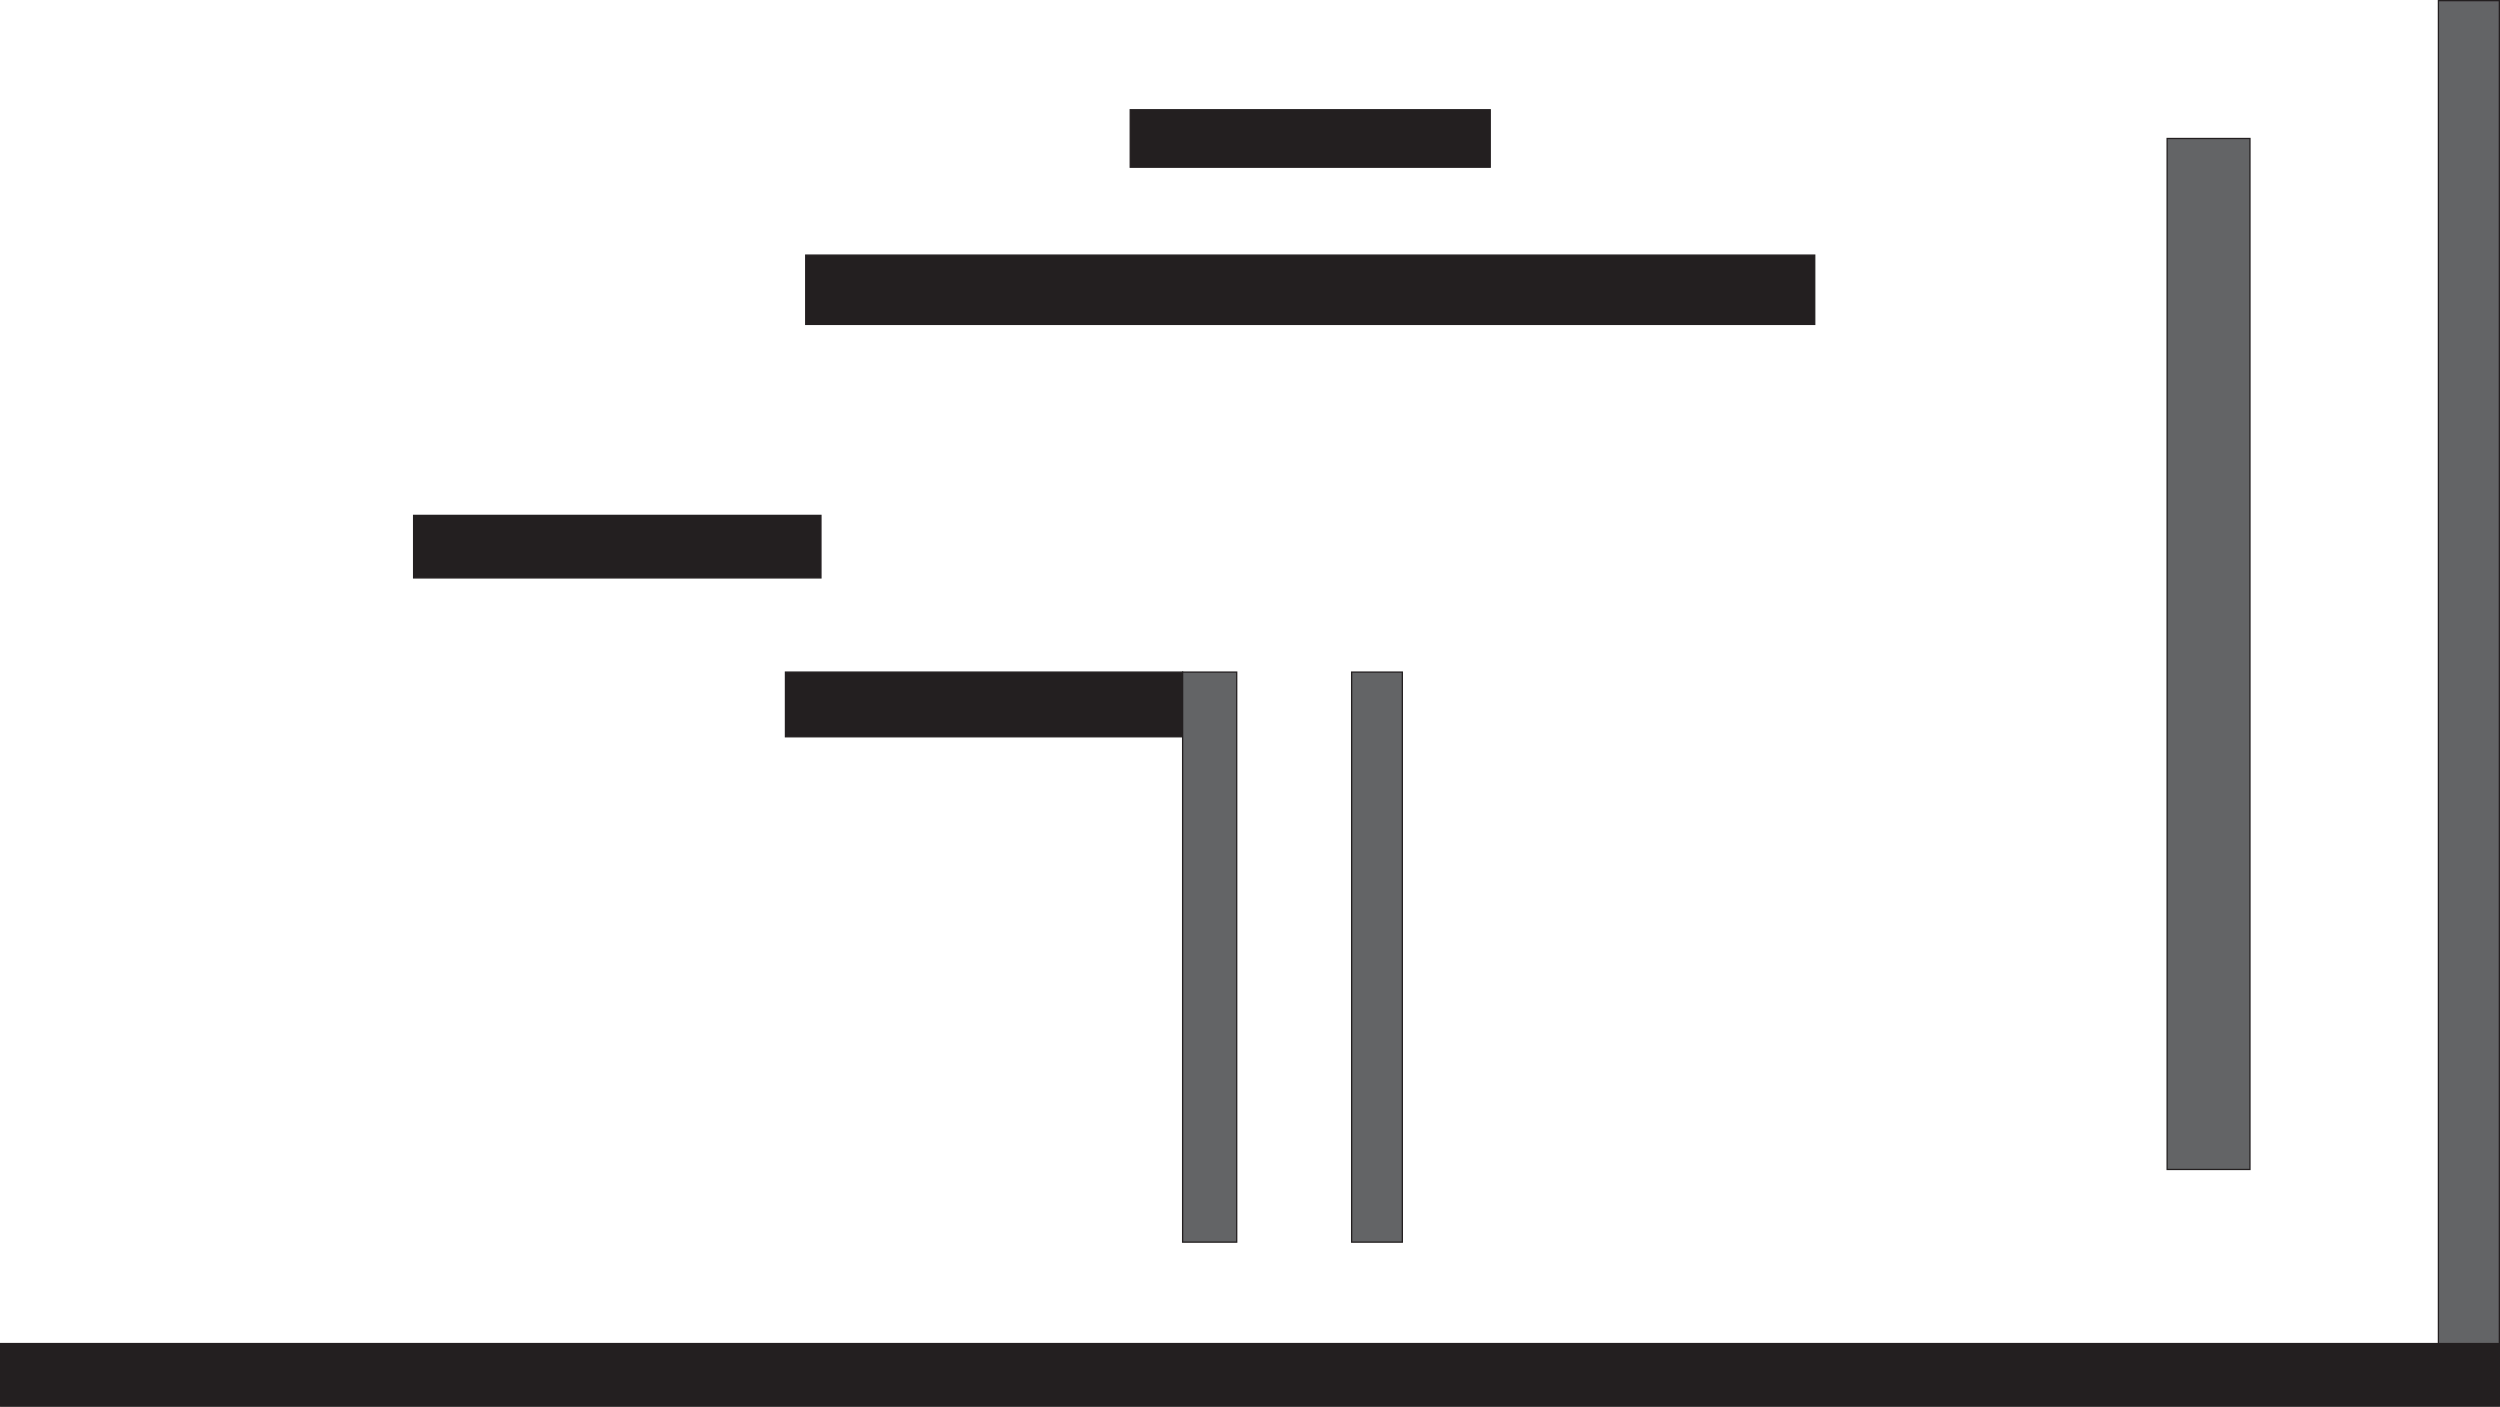
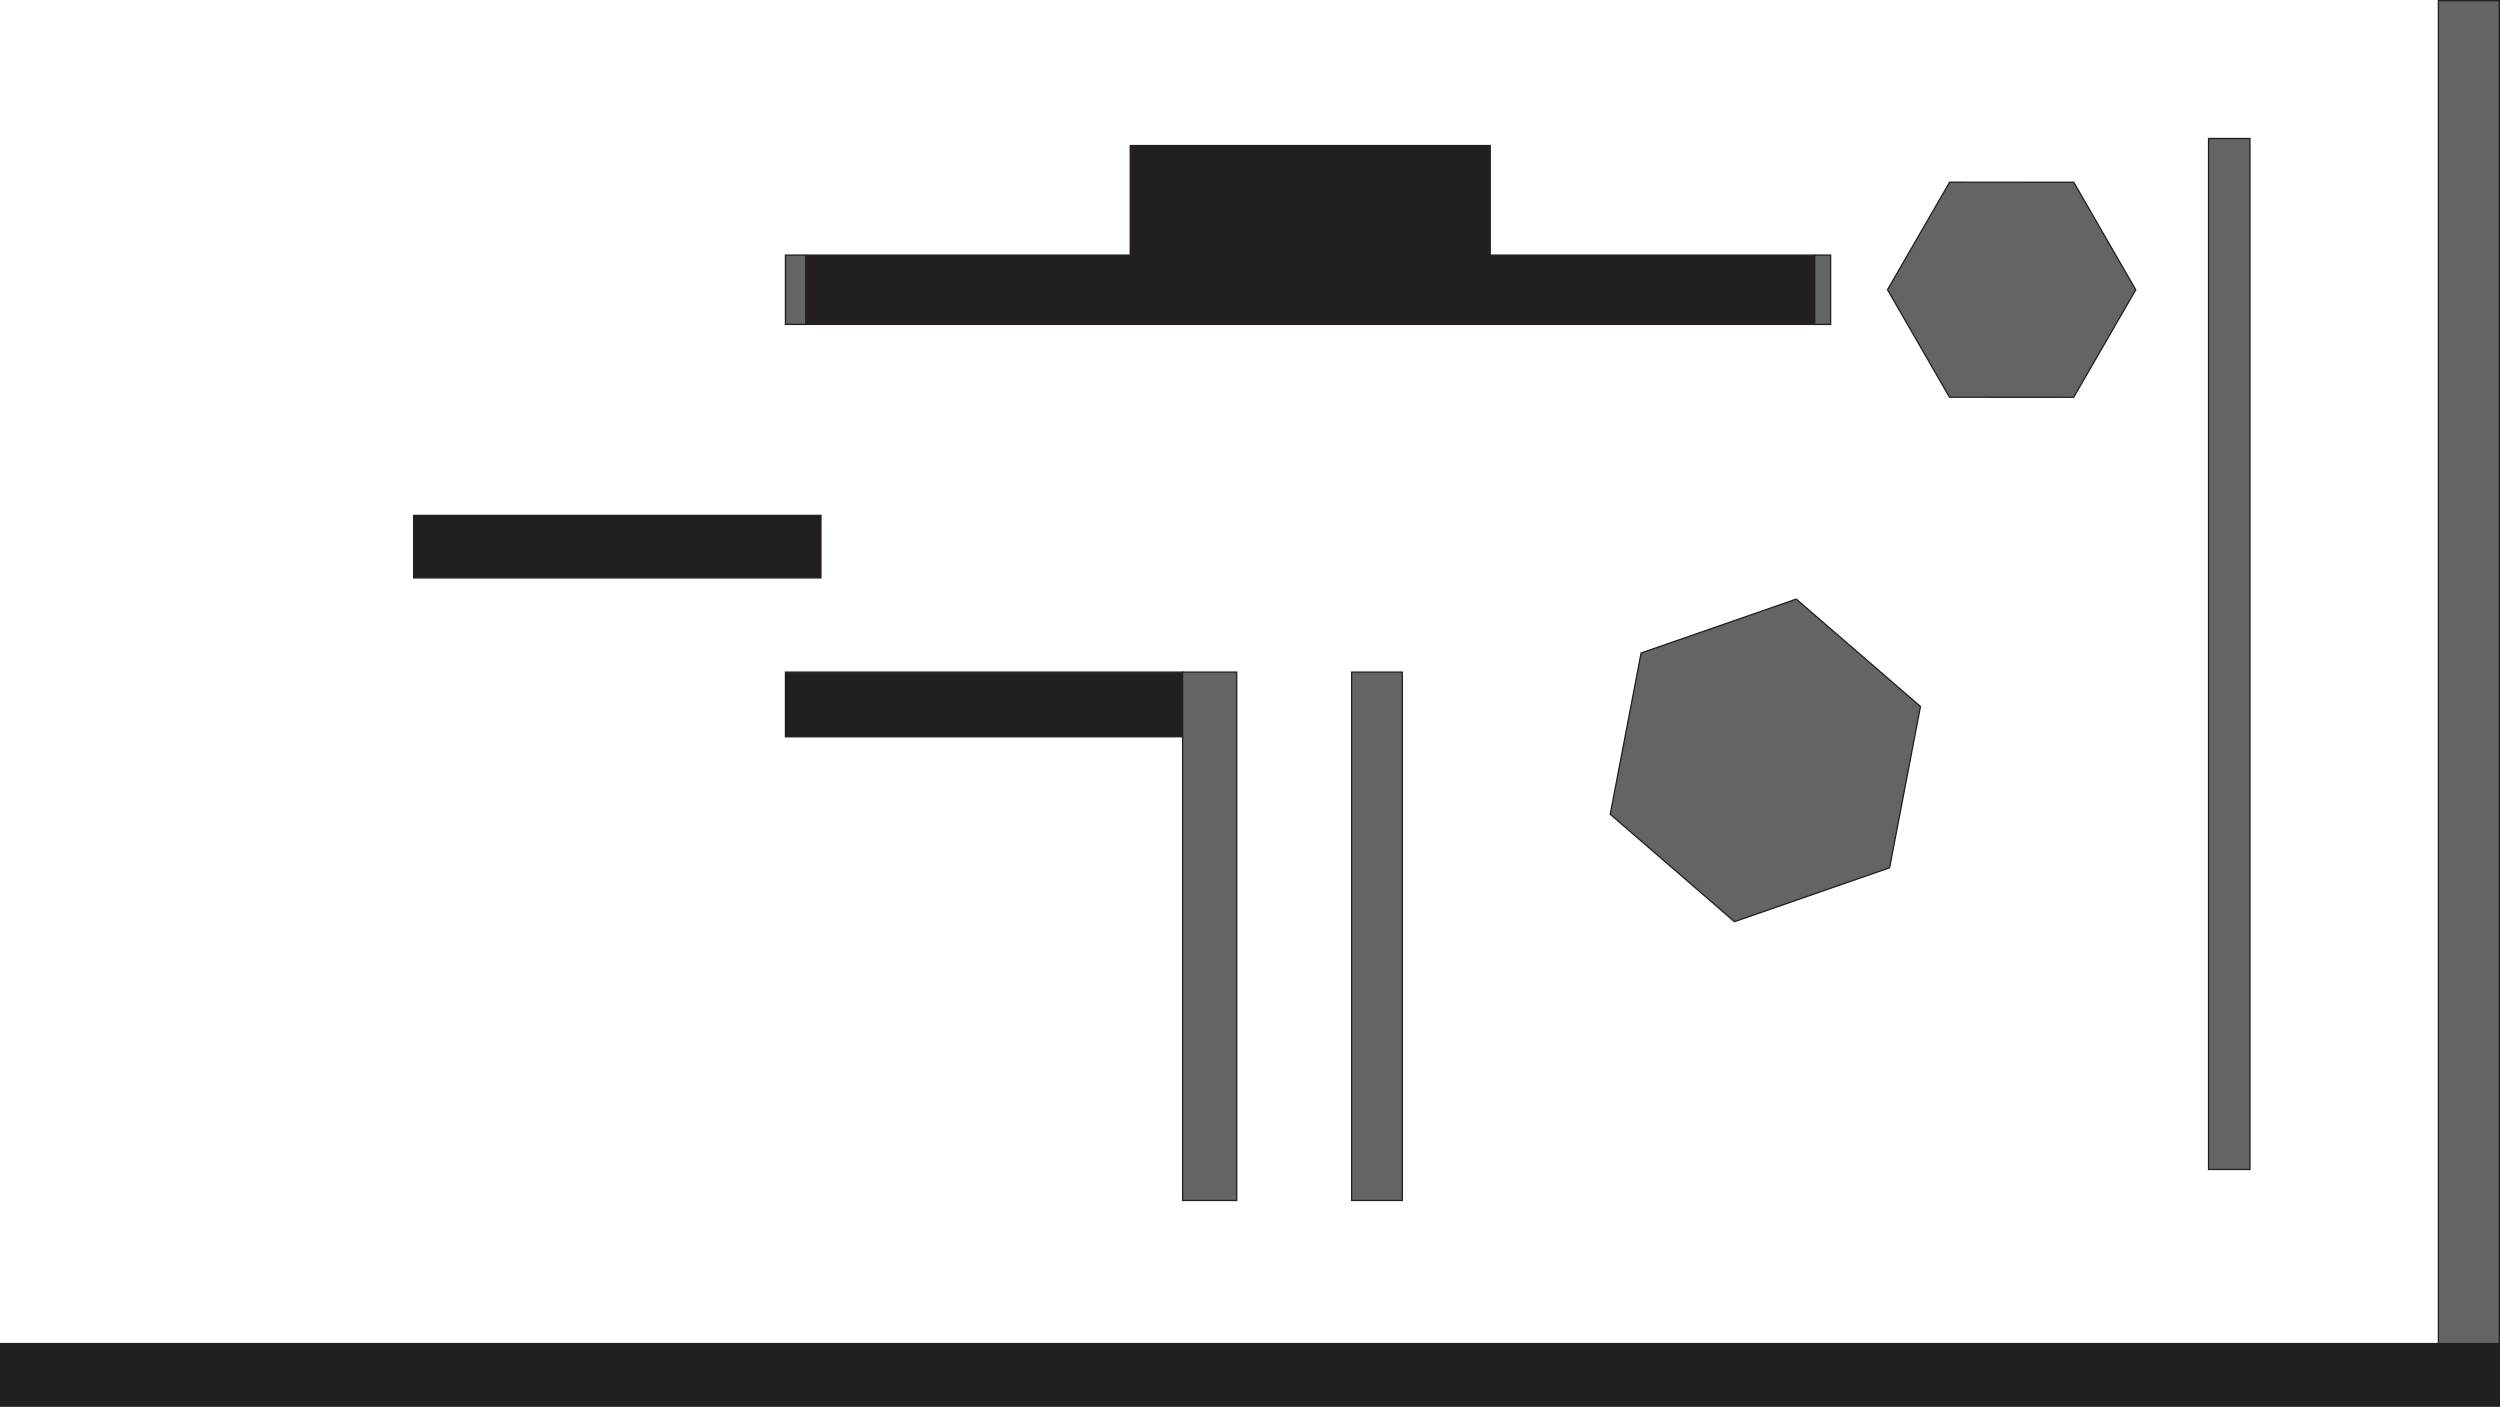
<svg xmlns="http://www.w3.org/2000/svg" id="Layer_1" data-name="Layer 1" viewBox="0 0 1921 1081">
  <rect x=".5" y="1032.38" width="1920" height="48.12" style="fill: #231f20; stroke: #231f20; stroke-miterlimit: 10;" />
  <rect x="1873.67" y=".5" width="46.83" height="1031.88" style="fill: #636466; stroke: #231f20; stroke-miterlimit: 10;" />
-   <rect x="1665.23" y="106.41" width="63.64" height="792.21" style="fill: #636466; stroke: #231f20; stroke-miterlimit: 10;" />
+   <rect x="1697.05" y="106.41" width="31.82" height="792.21" style="fill: #636466; stroke: #231f20; stroke-miterlimit: 10;" />
  <rect x="619.12" y="196.02" width="775.32" height="53.25" style="fill: #231f20; stroke: #231f20; stroke-miterlimit: 10;" />
  <rect x="317.82" y="396.02" width="312.99" height="48.05" style="fill: #231f20; stroke: #231f20; stroke-miterlimit: 10;" />
  <rect x="603.54" y="516.44" width="305.19" height="49.71" style="fill: #231f20; stroke: #231f20; stroke-miterlimit: 10;" />
-   <rect x="868.47" y="84.33" width="276.62" height="44.16" style="fill: #231f20; stroke: #231f20; stroke-miterlimit: 10;" />
-   <rect x="908.73" y="516.44" width="41.56" height="438.02" style="fill: #636466; stroke: #231f20; stroke-miterlimit: 10;" />
-   <rect x="1038.6" y="516.44" width="38.96" height="438.02" style="fill: #636466; stroke: #231f20; stroke-miterlimit: 10;" />
+   <rect x="868.47" y="111.83" width="276.62" height="84.19" style="fill: #231f20; stroke: #231f20; stroke-miterlimit: 10;" />
+   <rect x="908.73" y="516.44" width="41.56" height="406" style="fill: #636466; stroke: #231f20; stroke-miterlimit: 10;" />
+   <rect x="1038.6" y="516.44" width="38.96" height="406" style="fill: #636466; stroke: #231f20; stroke-miterlimit: 10;" />
+   <rect x="603.54" y="196.02" width="15.58" height="53.25" style="fill: #636466; stroke: #231f20; stroke-miterlimit: 10;" />
+   <rect x="1394.44" y="196.02" width="12.21" height="53.25" style="fill: #636466; stroke: #231f20; stroke-miterlimit: 10;" />
+   <polygon points="1593.4 305.28 1498.01 305.23 1450.36 222.6 1498.09 140.01 1593.48 140.06 1641.13 222.69 1593.4 305.28" style="fill: #636466; stroke: #231f20; stroke-miterlimit: 10;" />
+   <polygon points="1451.96 666.8 1332.76 708.21 1237.3 625.69 1261.03 501.76 1380.23 460.35 1475.69 542.87 1451.96 666.8" style="fill: #636466; stroke: #231f20; stroke-miterlimit: 10;" />
</svg>
